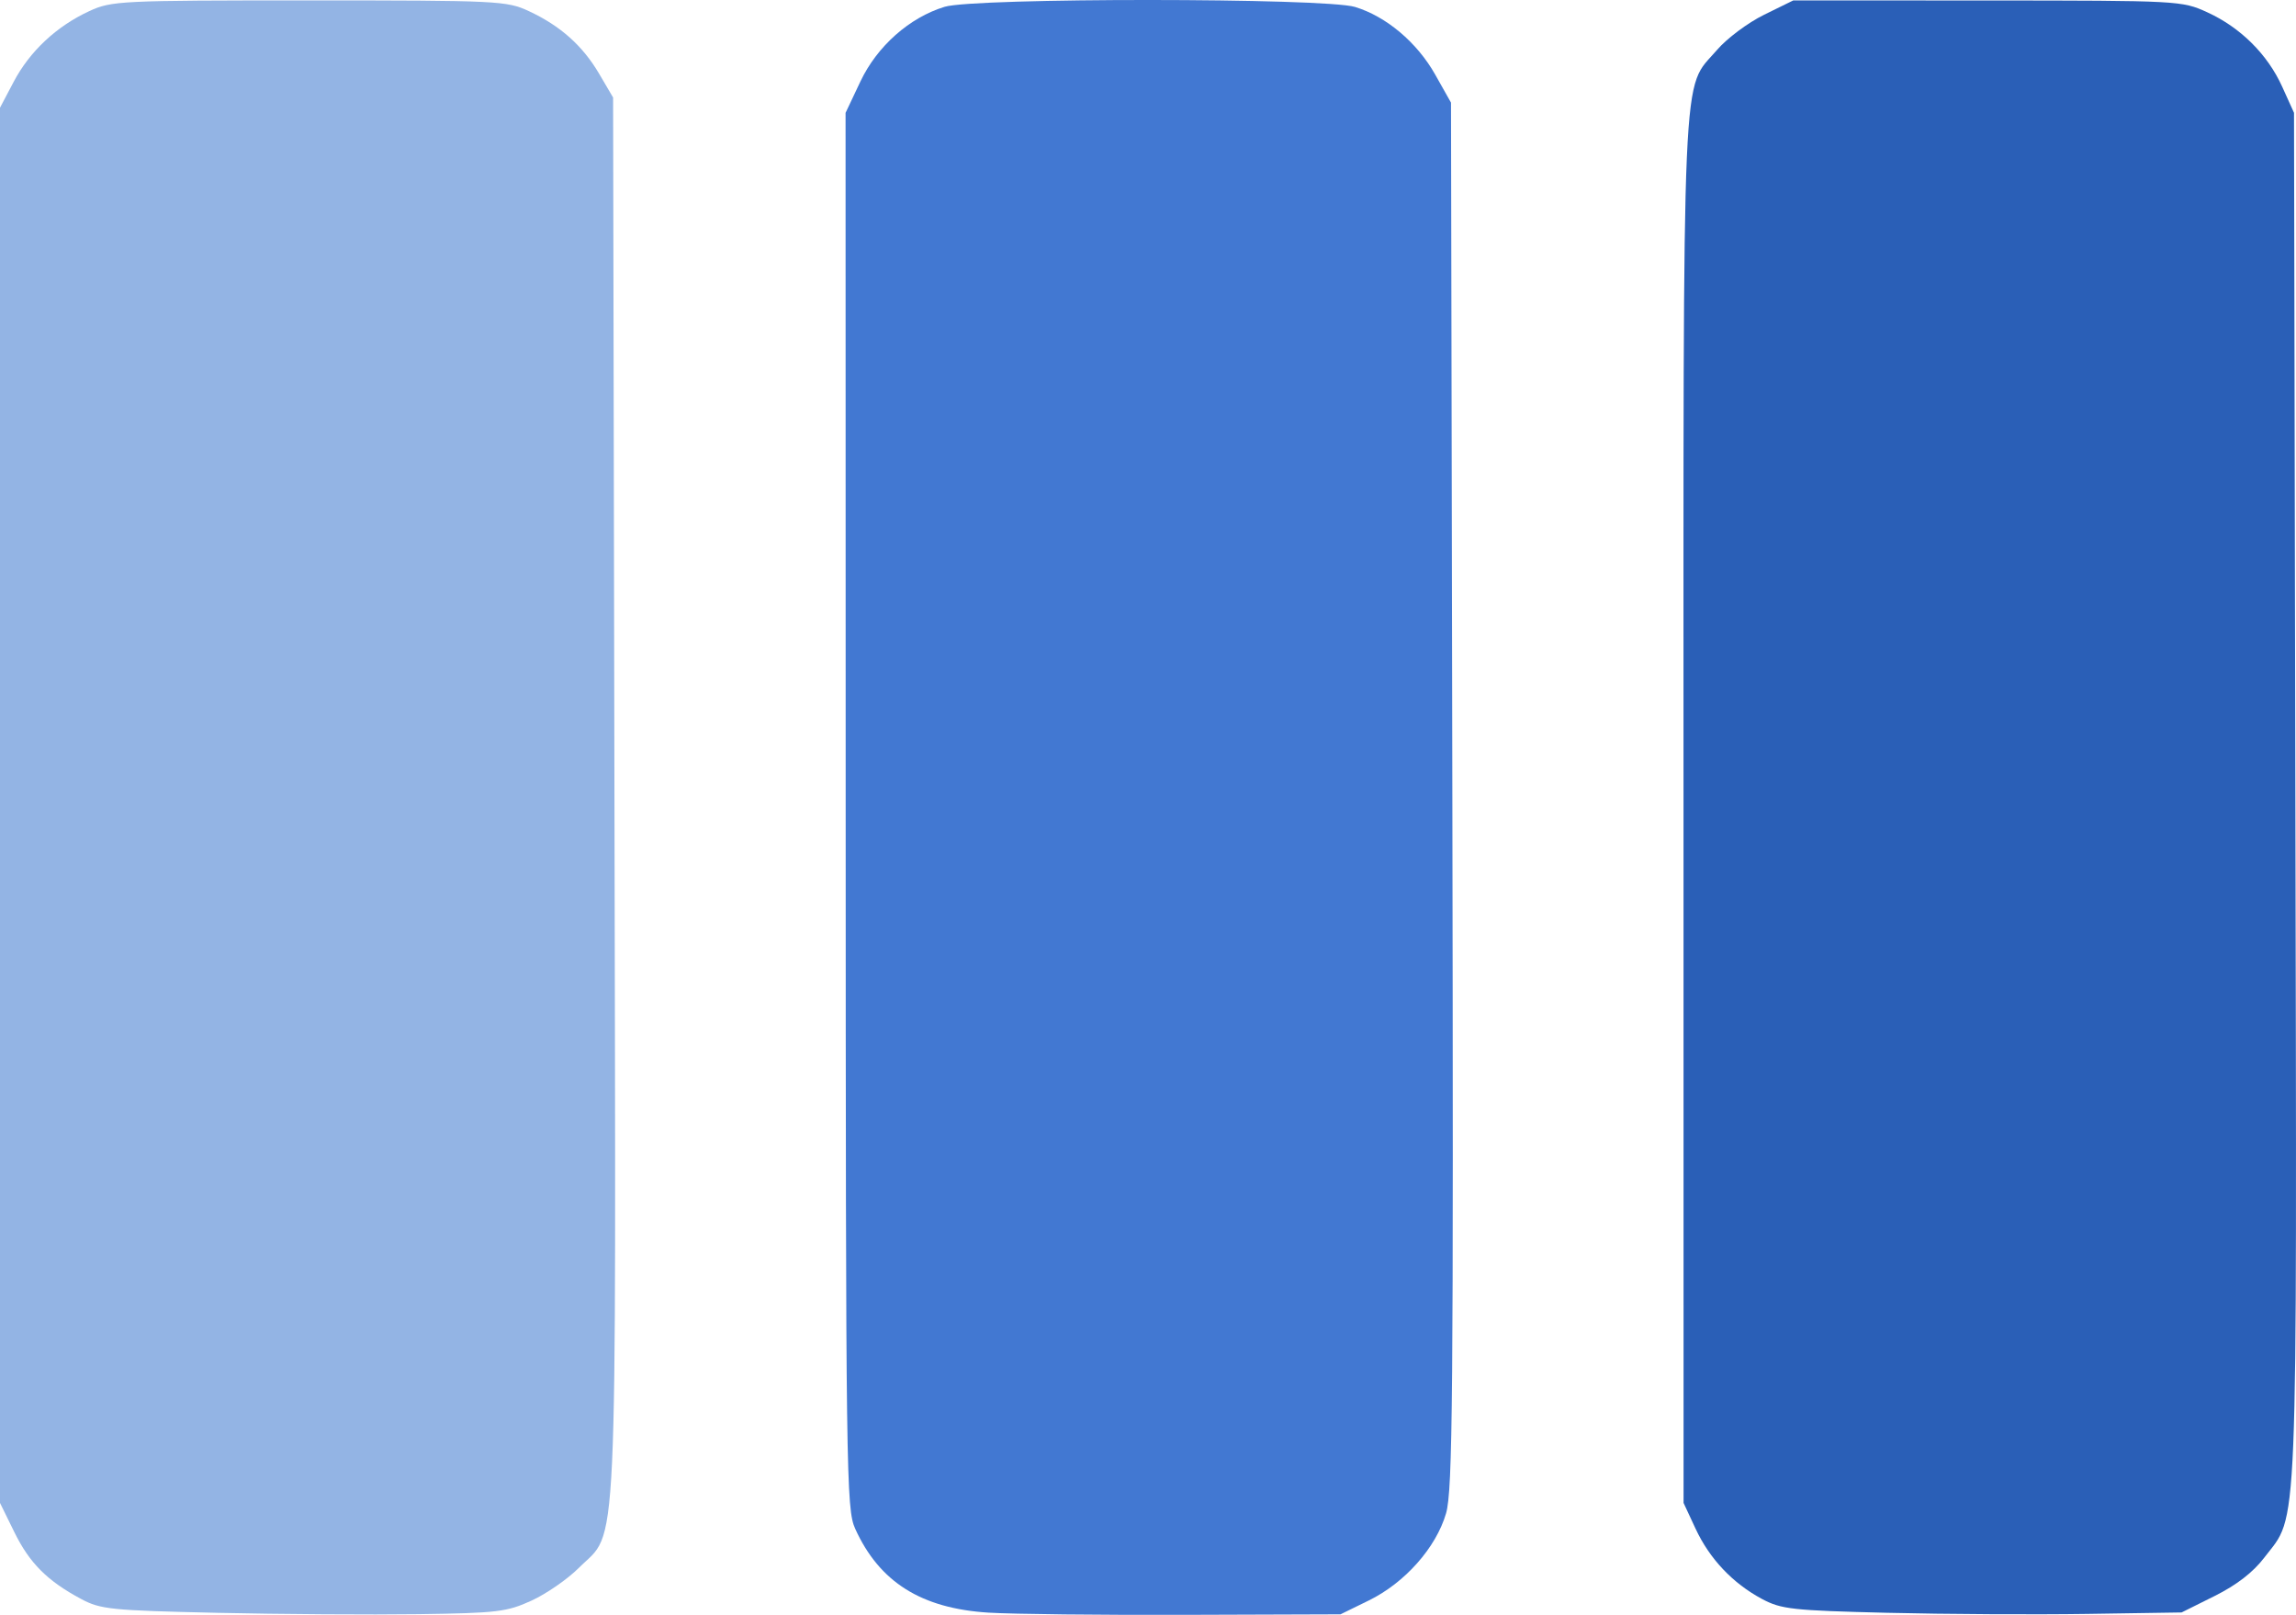
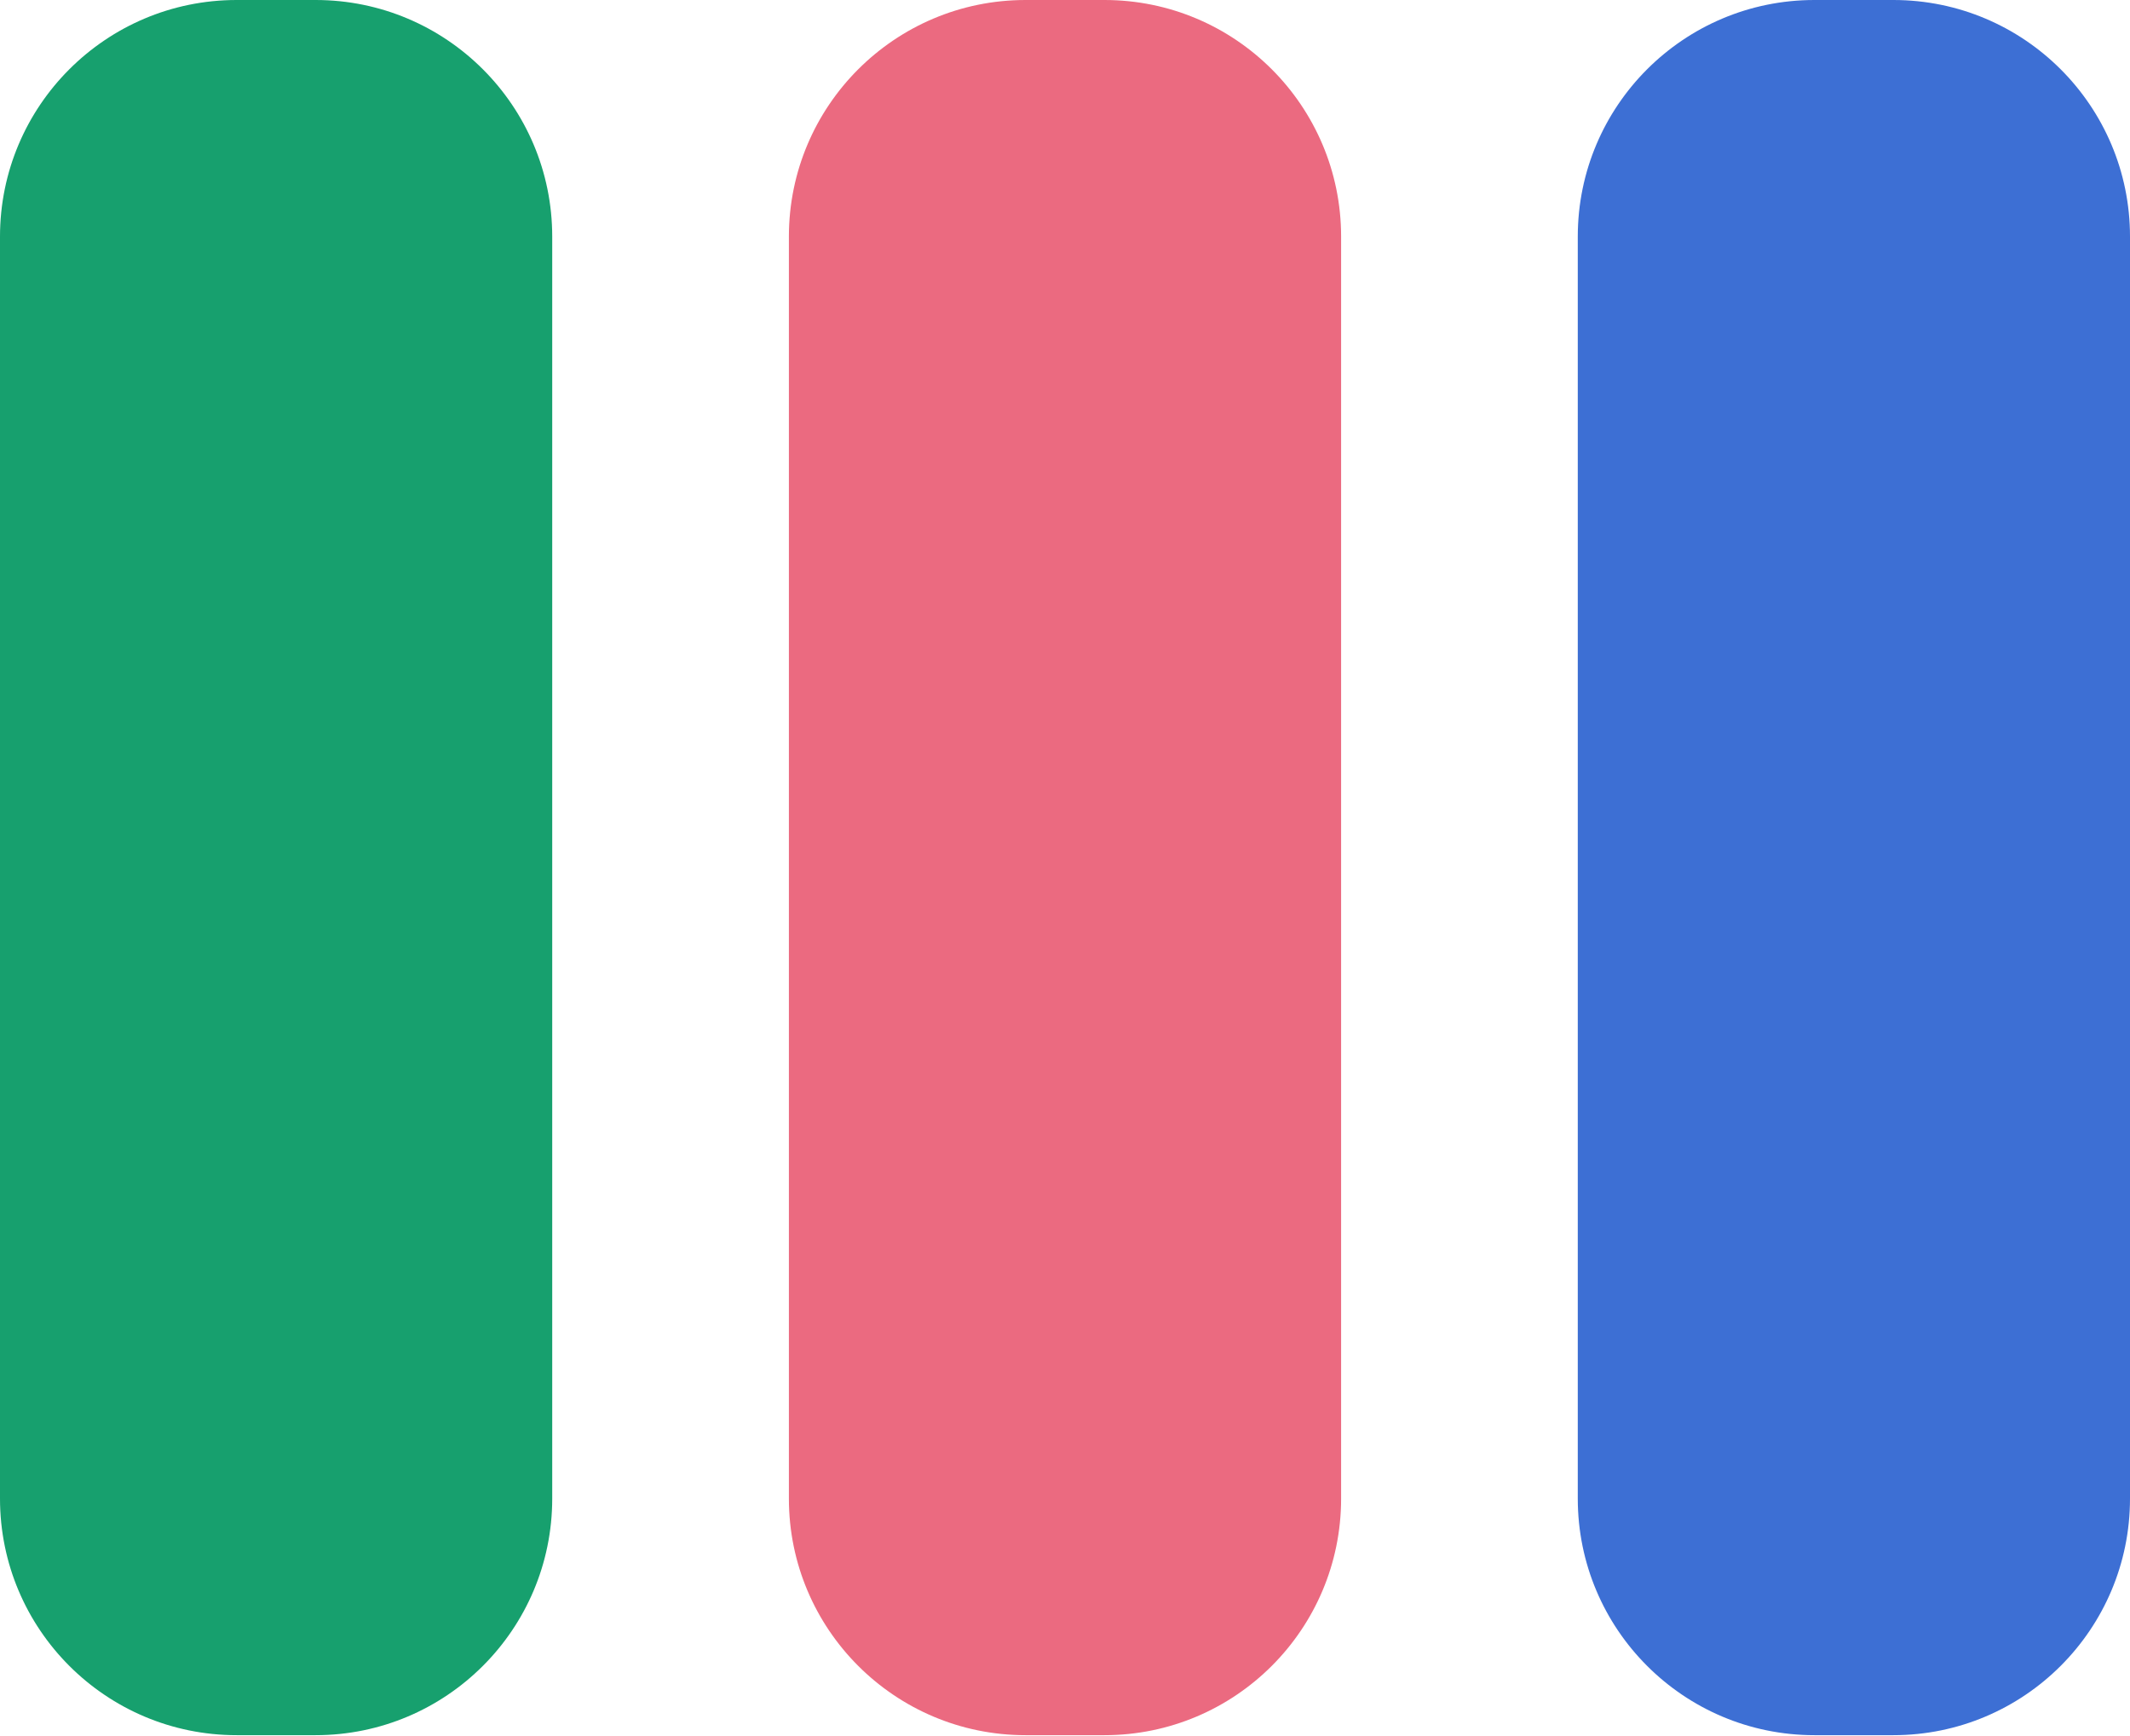
- <svg xmlns="http://www.w3.org/2000/svg" version="1.1" id="svg1129" width="449.388" height="315.988" viewBox="0 0 449.388 315.988">
-   <defs id="defs1133" />
-   <g id="g1135" transform="translate(-312.7773,-340.4195)">
-     <path style="fill:#93b4e4;fill-opacity:1" d="m 355.277,656 c -20.74,-0.461 -22.822,-0.672 -26.616,-2.702 -6.635,-3.549 -10.097,-7.015 -13.082,-13.094 L 312.777,634.5 V 498 361.5 l 2.686,-5.09 c 3.14,-5.952 8.38,-10.851 14.763,-13.804 4.378,-2.026 6.014,-2.106 43.051,-2.106 36.963,0 38.68,0.084 43,2.092 6.164,2.865 10.531,6.755 13.77,12.264 l 2.73,4.645 0.264,136.95 c 0.296,153.568 0.786,143.001 -6.986,150.773 -2.19,2.19 -6.352,5.067 -9.249,6.393 -4.816,2.205 -6.712,2.432 -22.148,2.648 -9.285,0.13 -27.006,0.012 -39.381,-0.263 z" id="path1610" />
-     <path style="fill:#2a5fb7;fill-opacity:1" d="m 682.277,656 c -18.695,-0.456 -20.864,-0.695 -24.634,-2.711 -5.733,-3.066 -10.252,-7.849 -13.008,-13.768 l -2.338,-5.021 -0.01,-135.572 c -0.011,-150.286 -0.44,-140.56 6.57,-148.751 1.909,-2.231 6.047,-5.321 9.196,-6.867 l 5.724,-2.811 38,0.015 c 37.432,0.015 38.075,0.05 43,2.299 6.525,2.981 11.815,8.231 14.688,14.578 l 2.312,5.107 0.264,133.945 c 0.292,148.041 0.622,139.951 -6.067,148.739 -2.194,2.882 -5.431,5.385 -9.741,7.532 l -6.456,3.215 -18.5,0.285 c -10.175,0.157 -27.725,0.06 -39,-0.215 z" id="path4695" />
-     <path style="fill:#4278d2;fill-opacity:1" d="m 506.277,655.969 c -13.177,-0.823 -21.371,-5.971 -26.11,-16.404 -1.766,-3.888 -1.847,-10.008 -1.868,-140.565 l -0.021,-136.5 2.899,-6.128 c 3.267,-6.906 9.607,-12.527 16.494,-14.623 5.88,-1.79 74.404,-1.766 80.314,0.028 6.116,1.856 12.144,6.936 15.69,13.223 l 3.102,5.5 0.264,135.445 c 0.23,117.764 0.069,136.117 -1.231,140.587 -1.952,6.715 -8.057,13.598 -15.131,17.059 l -5.527,2.704 -30.188,0.102 c -16.603,0.056 -34.013,-0.137 -38.688,-0.429 z" id="path4693" />
-   </g>
+ <svg xmlns="http://www.w3.org/2000/svg" version="1.1" width="27" height="22" viewBox="0 0 27 22">
+   <rect x="0" y="0" width="7" height="22" rx="3" fill="#17a06e" />
+   <rect x="10" y="0" width="7" height="22" rx="3" fill="#eb6a80" />
+   <rect x="20" y="0" width="7" height="22" rx="3" fill="#3d6fd4" />
</svg>
